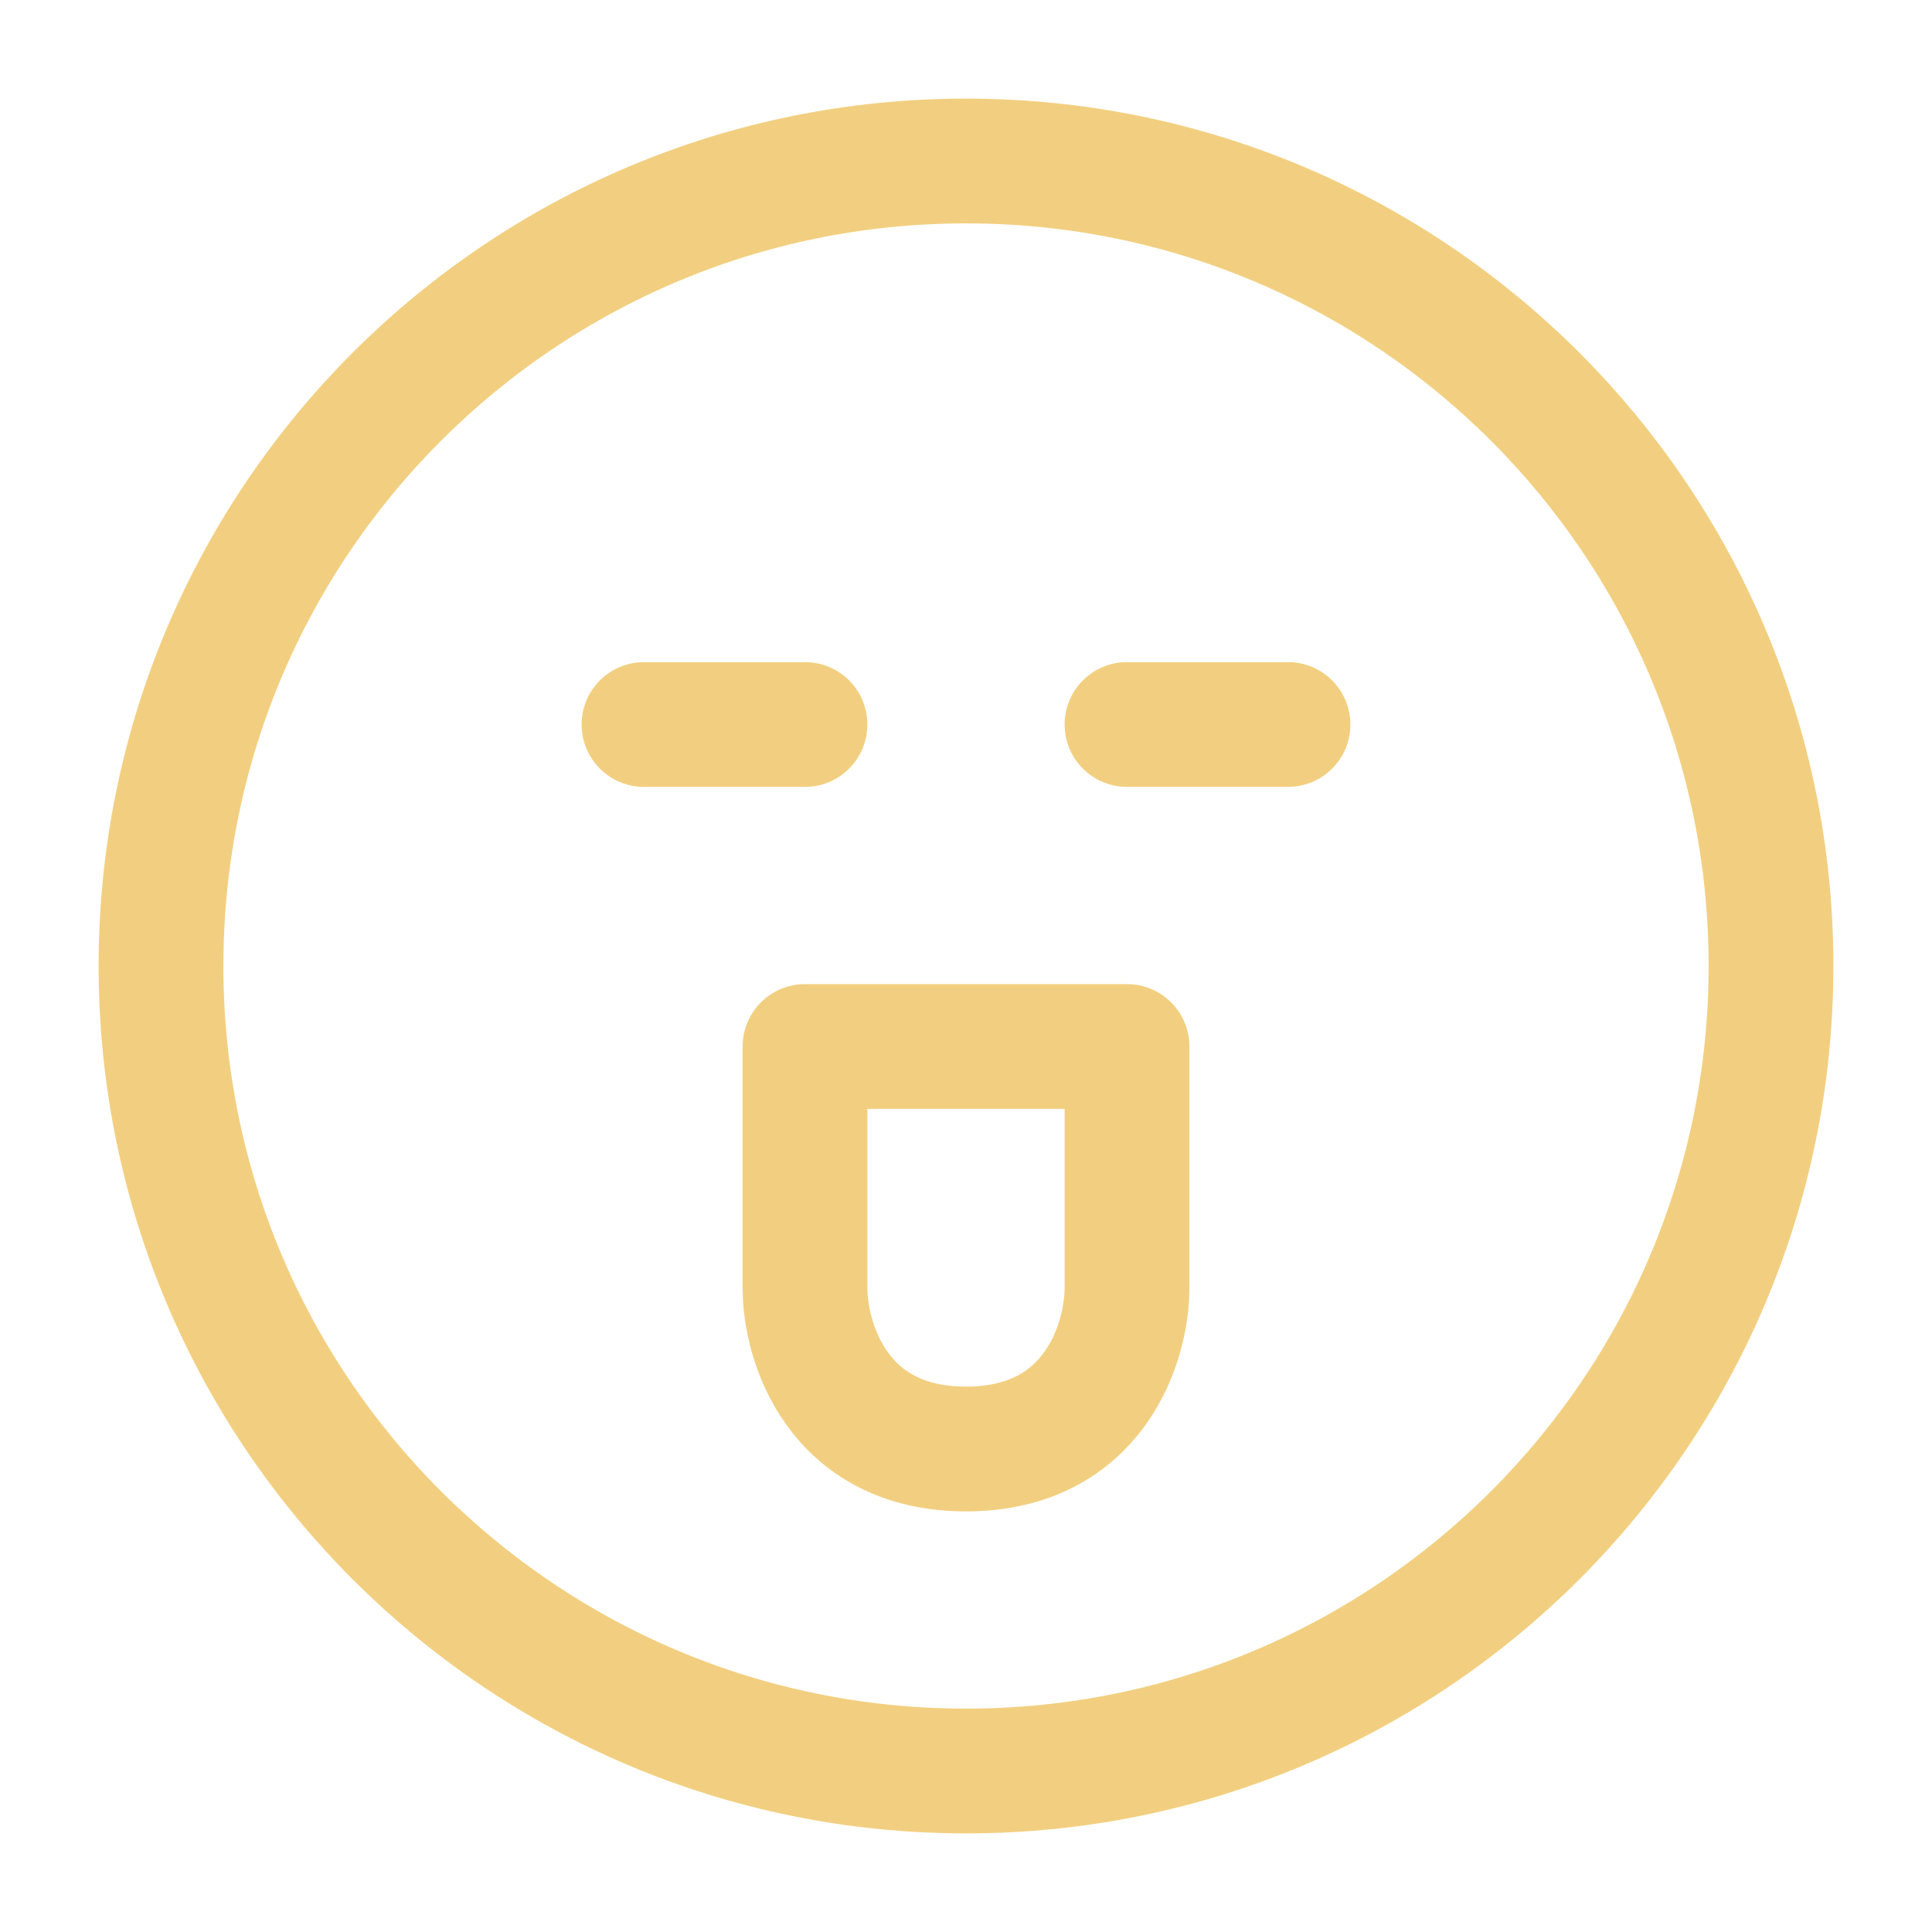
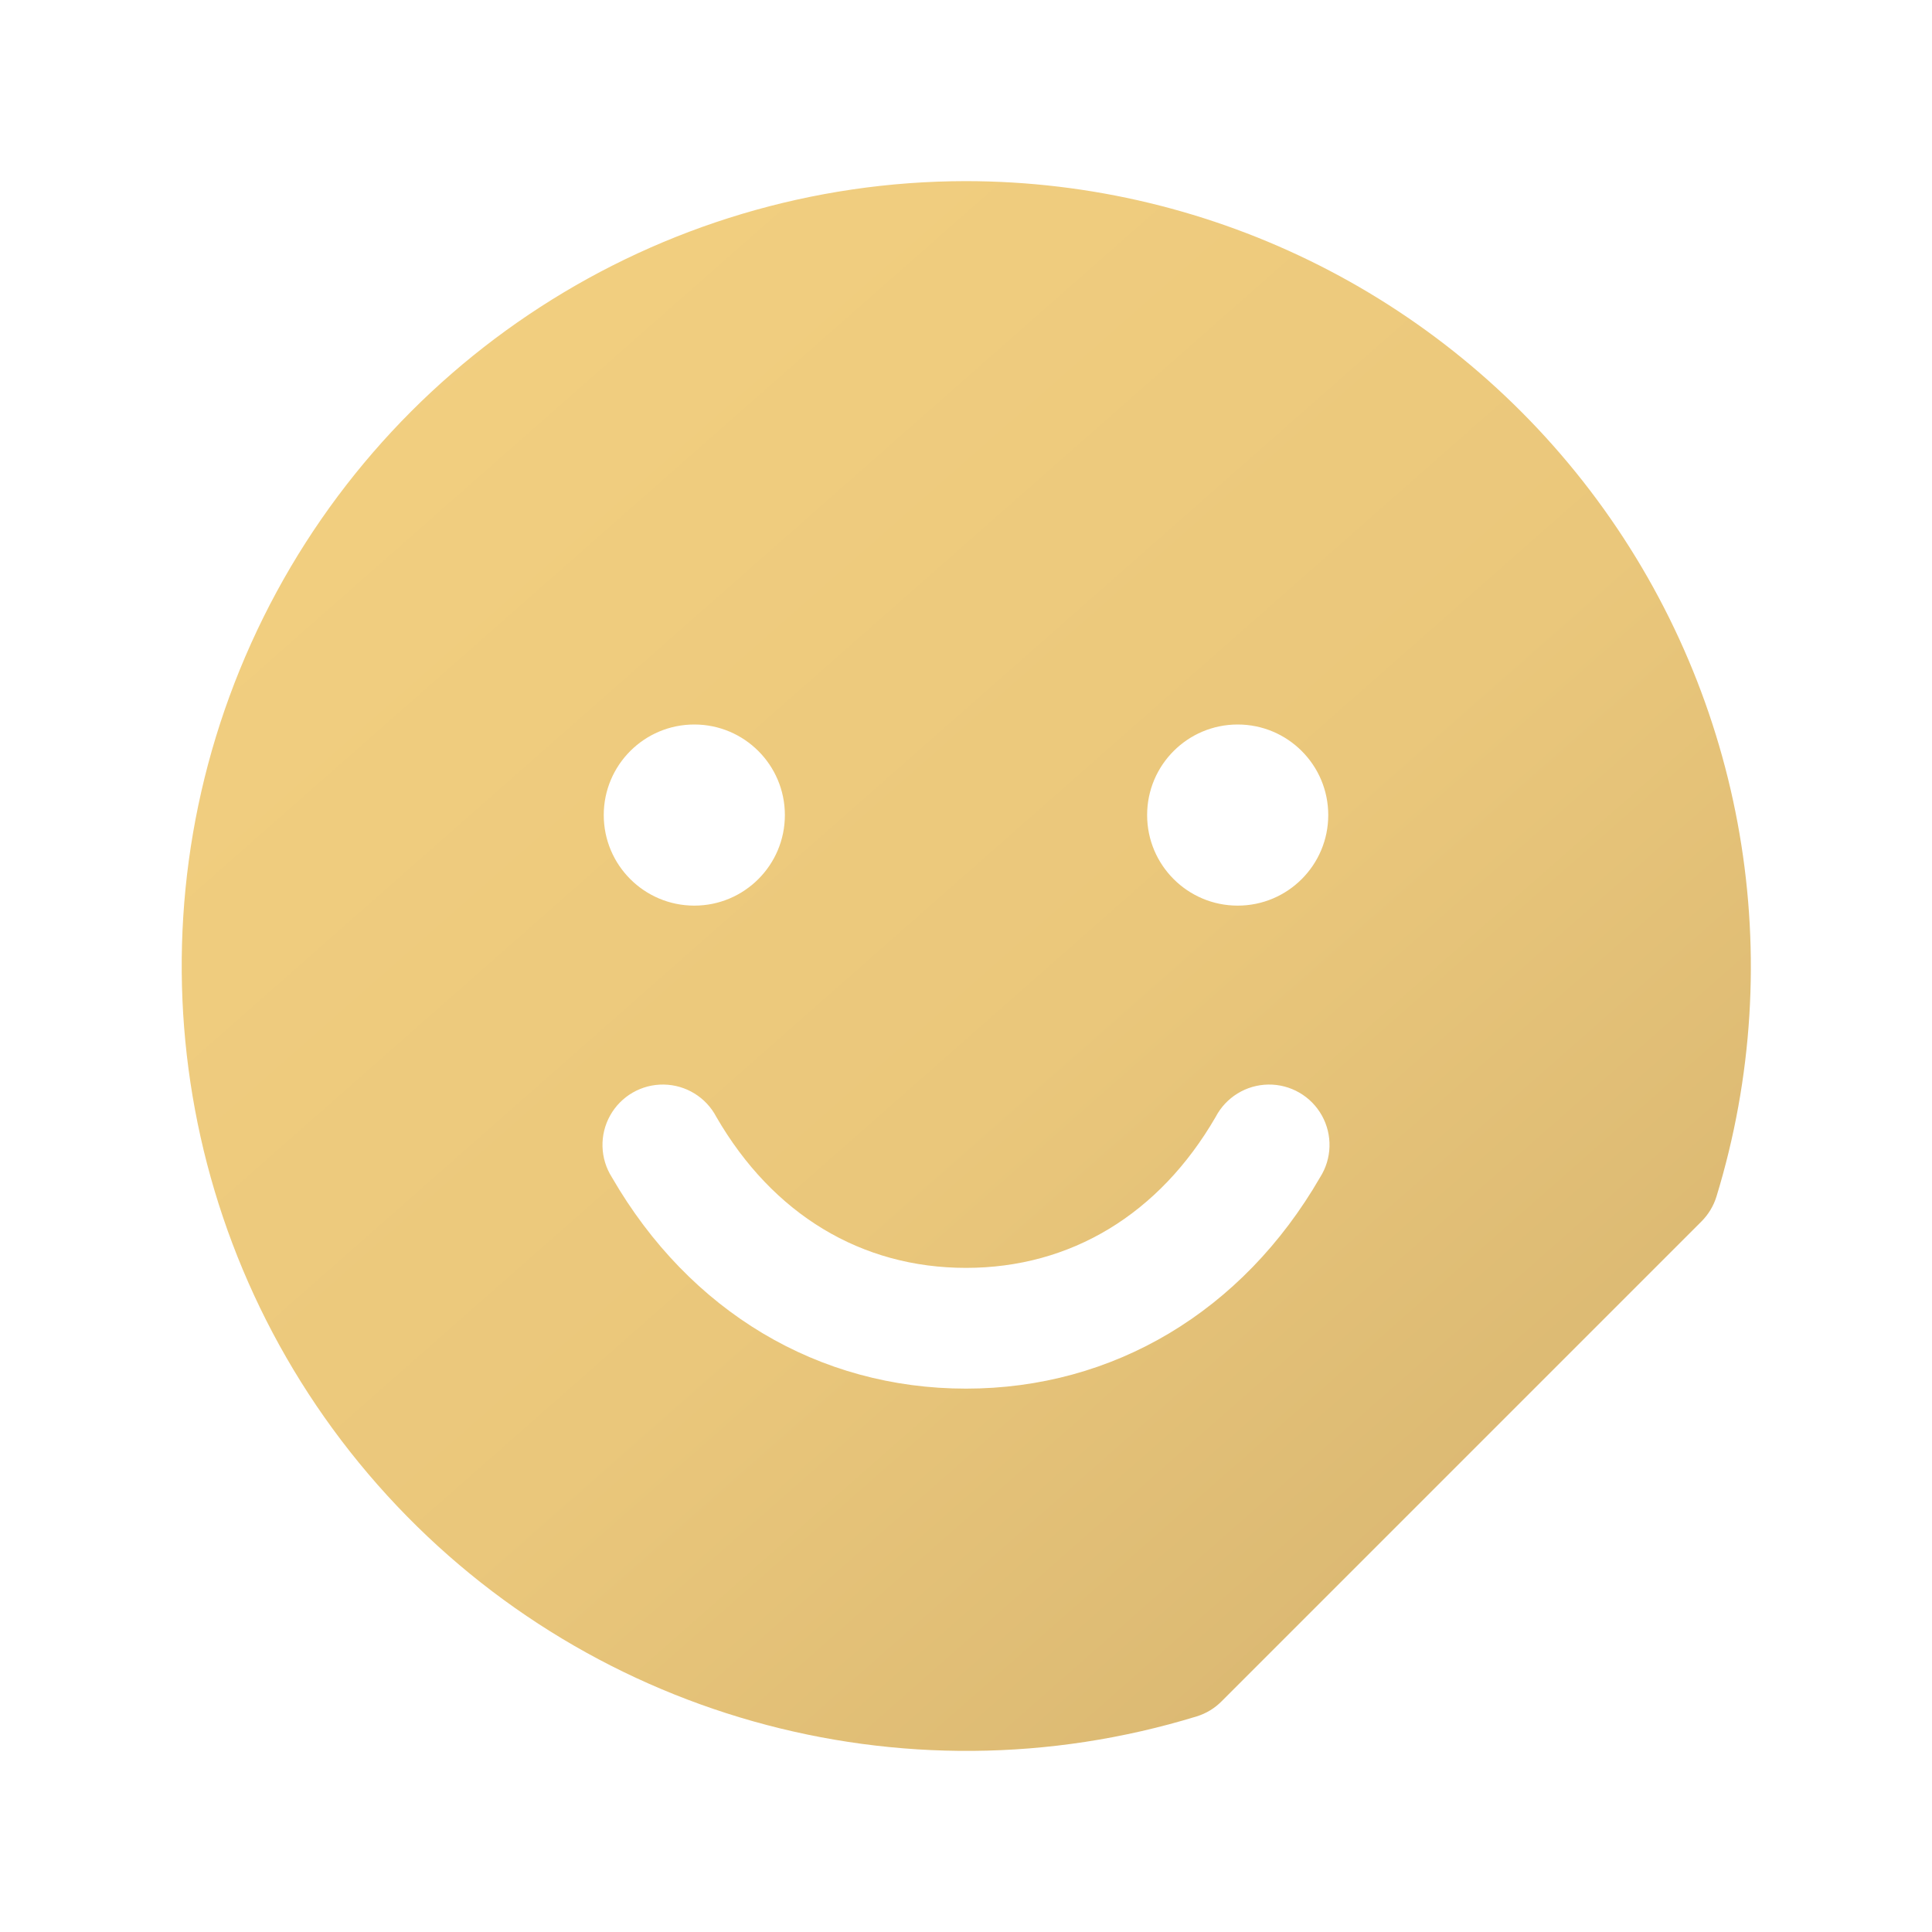
- <svg xmlns="http://www.w3.org/2000/svg" shape-rendering="geometricPrecision" width="24" height="24" stroke-width="1.55" viewBox="0 0 24 24" fill="none">
-   <path d="M10 9H8M16 9H14M2 12C2 17.523 6.477 22 12 22C17.523 22 22 17.523 22 12C22 6.477 17.523 2 12 2C6.477 2 2 6.477 2 12ZM14 13H10V16C10 16.667 10.4 18 12 18C13.6 18 14 16.667 14 16V13Z" stroke="#f2cf80" stroke-linecap="round" stroke-linejoin="round" />
+ <svg xmlns="http://www.w3.org/2000/svg" width="256" height="256" viewBox="0 0 256 256" shape-rendering="geometricPrecision">
+   <defs>
+     <linearGradient id="nominationFill" x1="14%" y1="8%" x2="88%" y2="92%">
+       <stop offset="0" stop-color="#f2cf80" />
+       <stop offset=".56" stop-color="#eac77b" />
+       <stop offset="1" stop-color="#d8b671" />
+     </linearGradient>
+   </defs>
+   <g fill="url(#nominationFill)">
+     <path d="M128,24a104,104,0,1,0,30.57,203.43,7.9,7.9,0,0,0,3.3-2l63.57-63.57a8,8,0,0,0,2-3.31A104.09,104.09,0,0,0,128,24ZM92,96a12,12,0,1,1-12,12A12,12,0,0,1,92,96Zm82.92,60c-10.29,17.79-27.39,28-46.92,28s-36.63-10.2-46.92-28a8,8,0,1,1,13.84-8c7.47,12.91,19.21,20,33.08,20s25.61-7.1,33.08-20a8,8,0,1,1,13.84,8ZM164,120a12,12,0,1,1,12-12A12,12,0,0,1,164,120Z" />
+   </g>
</svg>
